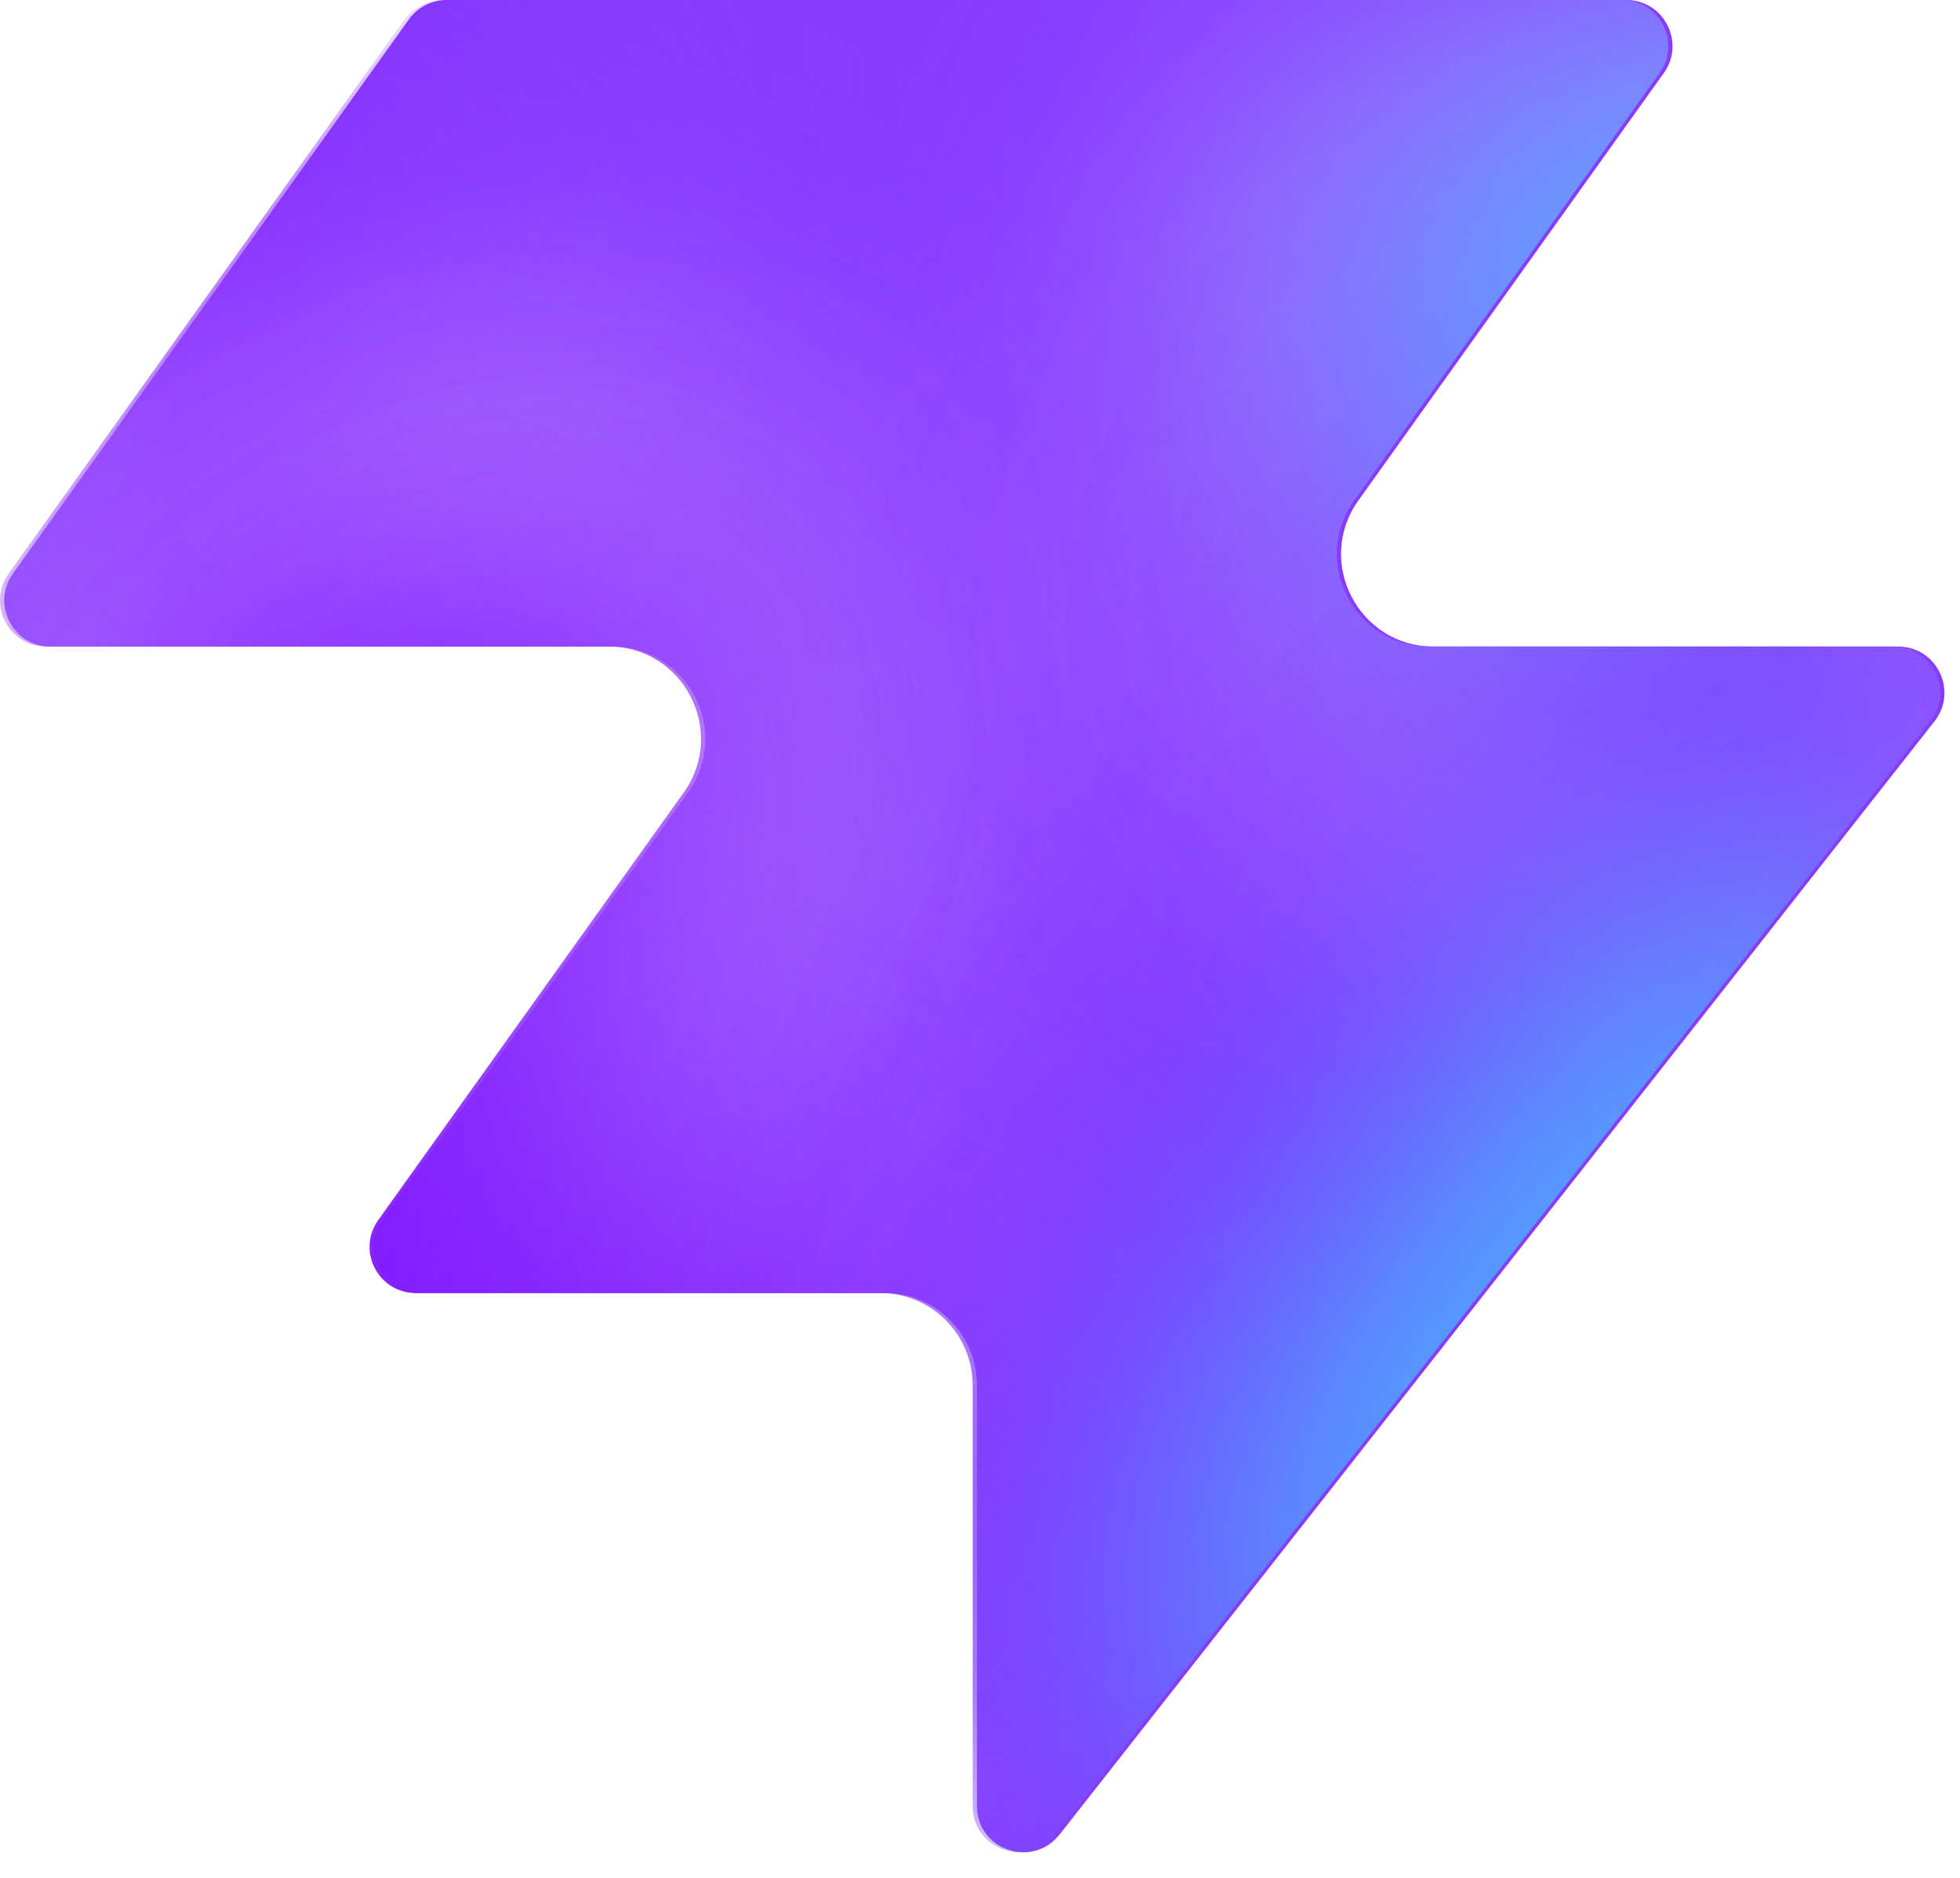
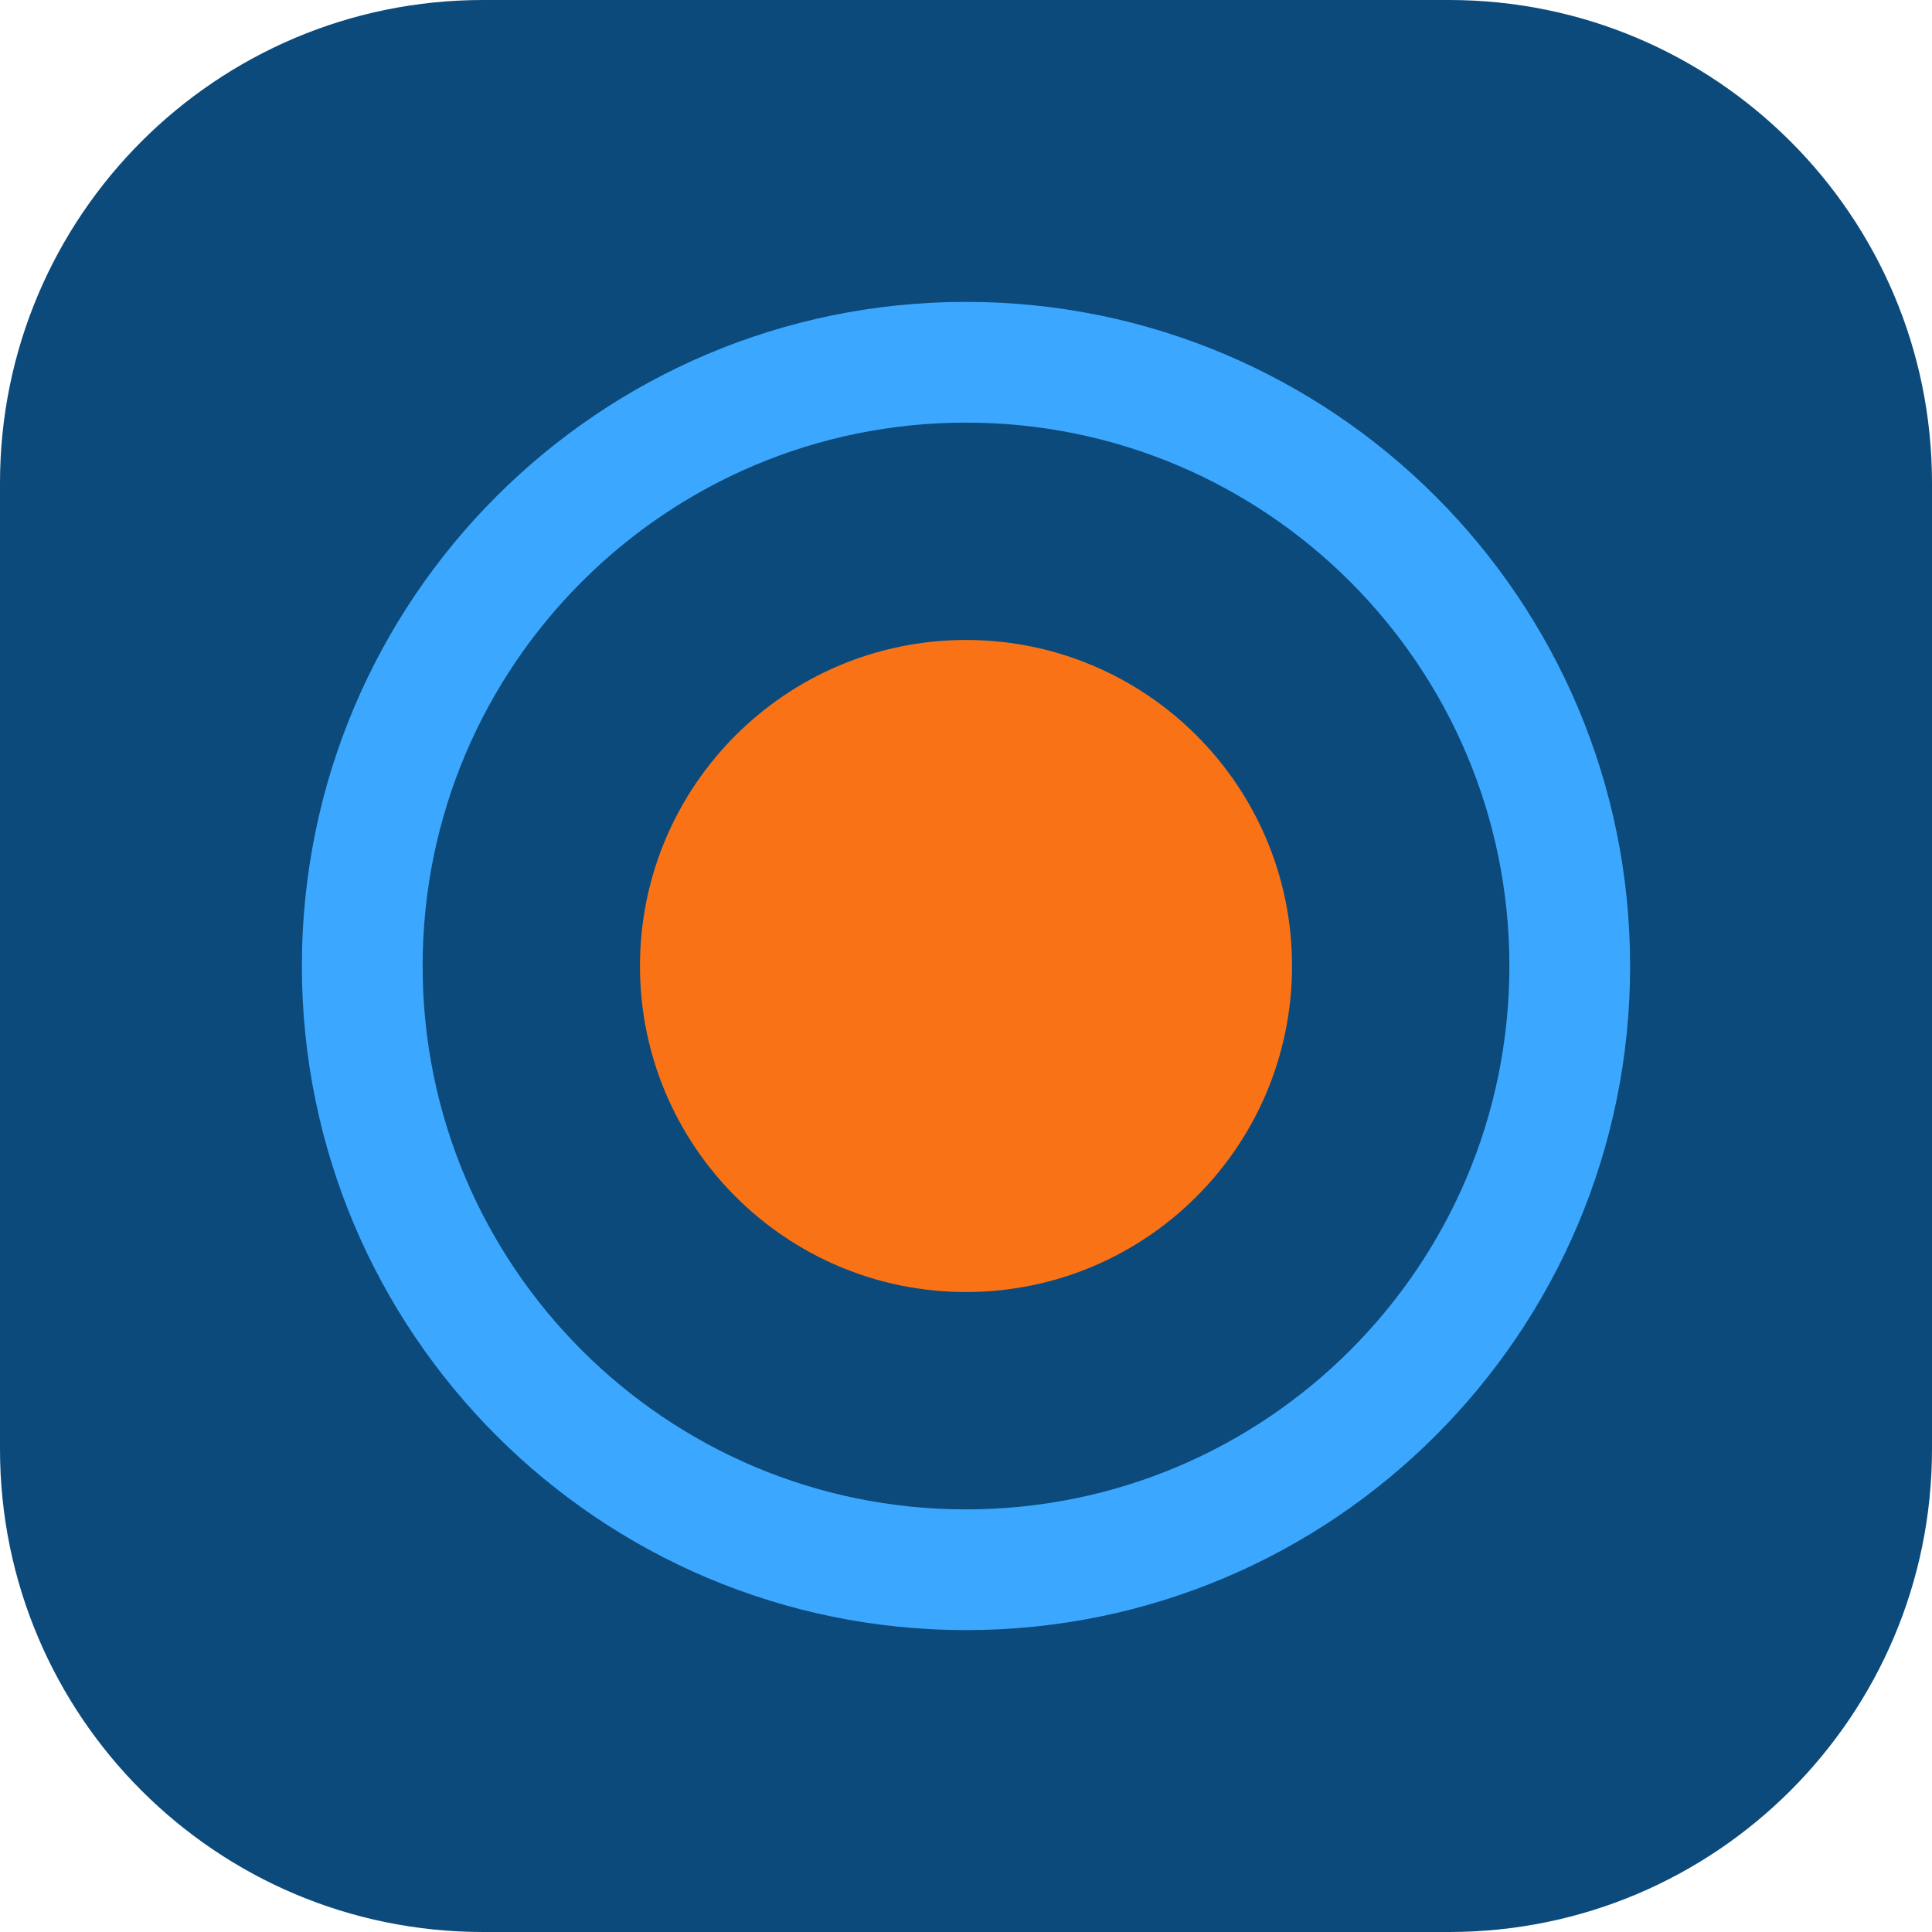
- <svg xmlns="http://www.w3.org/2000/svg" width="48" height="46" fill="none" viewBox="0 0 48 46">
-   <path fill="#863bff" d="M25.946 44.938c-.664.845-2.021.375-2.021-.698V33.937a2.26 2.26 0 0 0-2.262-2.262H10.287c-.92 0-1.456-1.04-.92-1.788l7.48-10.471c1.07-1.497 0-3.578-1.842-3.578H1.237c-.92 0-1.456-1.04-.92-1.788L10.013.474c.214-.297.556-.474.92-.474h28.894c.92 0 1.456 1.04.92 1.788l-7.48 10.471c-1.07 1.498 0 3.579 1.842 3.579h11.377c.943 0 1.473 1.088.89 1.83L25.947 44.94z" style="fill:#863bff;fill:color(display-p3 .525 .23 1);fill-opacity:1" />
-   <mask id="a" width="48" height="46" x="0" y="0" maskUnits="userSpaceOnUse" style="mask-type:alpha">
-     <path fill="#000" d="M25.842 44.938c-.664.844-2.021.375-2.021-.698V33.937a2.26 2.26 0 0 0-2.262-2.262H10.183c-.92 0-1.456-1.04-.92-1.788l7.48-10.471c1.07-1.498 0-3.579-1.842-3.579H1.133c-.92 0-1.456-1.04-.92-1.787L9.91.473c.214-.297.556-.474.92-.474h28.894c.92 0 1.456 1.04.92 1.788l-7.48 10.471c-1.07 1.498 0 3.578 1.842 3.578h11.377c.943 0 1.473 1.088.89 1.832L25.843 44.94z" style="fill:#000;fill-opacity:1" />
-   </mask>
-   <g mask="url(#a)">
-     <g filter="url(#b)">
-       <ellipse cx="5.508" cy="14.704" fill="#ede6ff" rx="5.508" ry="14.704" style="fill:#ede6ff;fill:color(display-p3 .927 .903 1);fill-opacity:1" transform="matrix(.00324 1 1 -.00324 -4.47 31.516)" />
-     </g>
-     <g filter="url(#c)">
-       <ellipse cx="10.399" cy="29.851" fill="#ede6ff" rx="10.399" ry="29.851" style="fill:#ede6ff;fill:color(display-p3 .927 .903 1);fill-opacity:1" transform="matrix(.00324 1 1 -.00324 -39.328 7.883)" />
-     </g>
-     <g filter="url(#d)">
-       <ellipse cx="5.508" cy="30.487" fill="#7e14ff" rx="5.508" ry="30.487" style="fill:#7e14ff;fill:color(display-p3 .492 .077 1);fill-opacity:1" transform="rotate(89.814 -25.913 -14.639)scale(1 -1)" />
-     </g>
-     <g filter="url(#e)">
-       <ellipse cx="5.508" cy="30.599" fill="#7e14ff" rx="5.508" ry="30.599" style="fill:#7e14ff;fill:color(display-p3 .492 .077 1);fill-opacity:1" transform="rotate(89.814 -32.644 -3.334)scale(1 -1)" />
-     </g>
-     <g filter="url(#f)">
-       <ellipse cx="5.508" cy="30.599" fill="#7e14ff" rx="5.508" ry="30.599" style="fill:#7e14ff;fill:color(display-p3 .492 .077 1);fill-opacity:1" transform="matrix(.00324 1 1 -.00324 -34.34 30.47)" />
-     </g>
-     <g filter="url(#g)">
-       <ellipse cx="14.072" cy="22.078" fill="#ede6ff" rx="14.072" ry="22.078" style="fill:#ede6ff;fill:color(display-p3 .927 .903 1);fill-opacity:1" transform="rotate(93.35 24.506 48.493)scale(-1 1)" />
-     </g>
-     <g filter="url(#h)">
-       <ellipse cx="3.47" cy="21.501" fill="#7e14ff" rx="3.47" ry="21.501" style="fill:#7e14ff;fill:color(display-p3 .492 .077 1);fill-opacity:1" transform="rotate(89.009 28.708 47.59)scale(-1 1)" />
-     </g>
-     <g filter="url(#i)">
-       <ellipse cx="3.47" cy="21.501" fill="#7e14ff" rx="3.47" ry="21.501" style="fill:#7e14ff;fill:color(display-p3 .492 .077 1);fill-opacity:1" transform="rotate(89.009 28.708 47.59)scale(-1 1)" />
-     </g>
-     <g filter="url(#j)">
-       <ellipse cx=".387" cy="8.972" fill="#7e14ff" rx="4.407" ry="29.108" style="fill:#7e14ff;fill:color(display-p3 .492 .077 1);fill-opacity:1" transform="rotate(39.51 .387 8.972)" />
-     </g>
-     <g filter="url(#k)">
-       <ellipse cx="47.523" cy="-6.092" fill="#7e14ff" rx="4.407" ry="29.108" style="fill:#7e14ff;fill:color(display-p3 .492 .077 1);fill-opacity:1" transform="rotate(37.892 47.523 -6.092)" />
-     </g>
-     <g filter="url(#l)">
-       <ellipse cx="41.412" cy="6.333" fill="#47bfff" rx="5.971" ry="9.665" style="fill:#47bfff;fill:color(display-p3 .28 .748 1);fill-opacity:1" transform="rotate(37.892 41.412 6.333)" />
-     </g>
-     <g filter="url(#m)">
-       <ellipse cx="-1.879" cy="38.332" fill="#7e14ff" rx="4.407" ry="29.108" style="fill:#7e14ff;fill:color(display-p3 .492 .077 1);fill-opacity:1" transform="rotate(37.892 -1.88 38.332)" />
-     </g>
-     <g filter="url(#n)">
-       <ellipse cx="-1.879" cy="38.332" fill="#7e14ff" rx="4.407" ry="29.108" style="fill:#7e14ff;fill:color(display-p3 .492 .077 1);fill-opacity:1" transform="rotate(37.892 -1.88 38.332)" />
-     </g>
-     <g filter="url(#o)">
-       <ellipse cx="35.651" cy="29.907" fill="#7e14ff" rx="4.407" ry="29.108" style="fill:#7e14ff;fill:color(display-p3 .492 .077 1);fill-opacity:1" transform="rotate(37.892 35.651 29.907)" />
-     </g>
-     <g filter="url(#p)">
-       <ellipse cx="38.418" cy="32.4" fill="#47bfff" rx="5.971" ry="15.297" style="fill:#47bfff;fill:color(display-p3 .28 .748 1);fill-opacity:1" transform="rotate(37.892 38.418 32.4)" />
-     </g>
-   </g>
-   <defs>
-     <filter id="b" width="60.045" height="41.654" x="-19.77" y="16.149" color-interpolation-filters="sRGB" filterUnits="userSpaceOnUse">
-       <feFlood flood-opacity="0" result="BackgroundImageFix" />
-       <feBlend in="SourceGraphic" in2="BackgroundImageFix" result="shape" />
-       <feGaussianBlur result="effect1_foregroundBlur_2002_17158" stdDeviation="7.659" />
-     </filter>
-     <filter id="c" width="90.34" height="51.437" x="-54.613" y="-7.533" color-interpolation-filters="sRGB" filterUnits="userSpaceOnUse">
-       <feFlood flood-opacity="0" result="BackgroundImageFix" />
-       <feBlend in="SourceGraphic" in2="BackgroundImageFix" result="shape" />
-       <feGaussianBlur result="effect1_foregroundBlur_2002_17158" stdDeviation="7.659" />
-     </filter>
-     <filter id="d" width="79.355" height="29.4" x="-49.64" y="2.03" color-interpolation-filters="sRGB" filterUnits="userSpaceOnUse">
-       <feFlood flood-opacity="0" result="BackgroundImageFix" />
-       <feBlend in="SourceGraphic" in2="BackgroundImageFix" result="shape" />
-       <feGaussianBlur result="effect1_foregroundBlur_2002_17158" stdDeviation="4.596" />
-     </filter>
-     <filter id="e" width="79.579" height="29.4" x="-45.045" y="20.029" color-interpolation-filters="sRGB" filterUnits="userSpaceOnUse">
-       <feFlood flood-opacity="0" result="BackgroundImageFix" />
-       <feBlend in="SourceGraphic" in2="BackgroundImageFix" result="shape" />
-       <feGaussianBlur result="effect1_foregroundBlur_2002_17158" stdDeviation="4.596" />
-     </filter>
-     <filter id="f" width="79.579" height="29.4" x="-43.513" y="21.178" color-interpolation-filters="sRGB" filterUnits="userSpaceOnUse">
-       <feFlood flood-opacity="0" result="BackgroundImageFix" />
-       <feBlend in="SourceGraphic" in2="BackgroundImageFix" result="shape" />
-       <feGaussianBlur result="effect1_foregroundBlur_2002_17158" stdDeviation="4.596" />
-     </filter>
-     <filter id="g" width="74.749" height="58.852" x="15.756" y="-17.901" color-interpolation-filters="sRGB" filterUnits="userSpaceOnUse">
-       <feFlood flood-opacity="0" result="BackgroundImageFix" />
-       <feBlend in="SourceGraphic" in2="BackgroundImageFix" result="shape" />
-       <feGaussianBlur result="effect1_foregroundBlur_2002_17158" stdDeviation="7.659" />
-     </filter>
-     <filter id="h" width="61.377" height="25.362" x="23.548" y="2.284" color-interpolation-filters="sRGB" filterUnits="userSpaceOnUse">
-       <feFlood flood-opacity="0" result="BackgroundImageFix" />
-       <feBlend in="SourceGraphic" in2="BackgroundImageFix" result="shape" />
-       <feGaussianBlur result="effect1_foregroundBlur_2002_17158" stdDeviation="4.596" />
-     </filter>
-     <filter id="i" width="61.377" height="25.362" x="23.548" y="2.284" color-interpolation-filters="sRGB" filterUnits="userSpaceOnUse">
-       <feFlood flood-opacity="0" result="BackgroundImageFix" />
-       <feBlend in="SourceGraphic" in2="BackgroundImageFix" result="shape" />
-       <feGaussianBlur result="effect1_foregroundBlur_2002_17158" stdDeviation="4.596" />
-     </filter>
-     <filter id="j" width="56.045" height="63.649" x="-27.636" y="-22.853" color-interpolation-filters="sRGB" filterUnits="userSpaceOnUse">
-       <feFlood flood-opacity="0" result="BackgroundImageFix" />
-       <feBlend in="SourceGraphic" in2="BackgroundImageFix" result="shape" />
-       <feGaussianBlur result="effect1_foregroundBlur_2002_17158" stdDeviation="4.596" />
-     </filter>
-     <filter id="k" width="54.814" height="64.646" x="20.116" y="-38.415" color-interpolation-filters="sRGB" filterUnits="userSpaceOnUse">
-       <feFlood flood-opacity="0" result="BackgroundImageFix" />
-       <feBlend in="SourceGraphic" in2="BackgroundImageFix" result="shape" />
-       <feGaussianBlur result="effect1_foregroundBlur_2002_17158" stdDeviation="4.596" />
-     </filter>
-     <filter id="l" width="33.541" height="35.313" x="24.641" y="-11.323" color-interpolation-filters="sRGB" filterUnits="userSpaceOnUse">
-       <feFlood flood-opacity="0" result="BackgroundImageFix" />
-       <feBlend in="SourceGraphic" in2="BackgroundImageFix" result="shape" />
-       <feGaussianBlur result="effect1_foregroundBlur_2002_17158" stdDeviation="4.596" />
-     </filter>
-     <filter id="m" width="54.814" height="64.646" x="-29.286" y="6.009" color-interpolation-filters="sRGB" filterUnits="userSpaceOnUse">
-       <feFlood flood-opacity="0" result="BackgroundImageFix" />
-       <feBlend in="SourceGraphic" in2="BackgroundImageFix" result="shape" />
-       <feGaussianBlur result="effect1_foregroundBlur_2002_17158" stdDeviation="4.596" />
-     </filter>
-     <filter id="n" width="54.814" height="64.646" x="-29.286" y="6.009" color-interpolation-filters="sRGB" filterUnits="userSpaceOnUse">
-       <feFlood flood-opacity="0" result="BackgroundImageFix" />
-       <feBlend in="SourceGraphic" in2="BackgroundImageFix" result="shape" />
-       <feGaussianBlur result="effect1_foregroundBlur_2002_17158" stdDeviation="4.596" />
-     </filter>
-     <filter id="o" width="54.814" height="64.646" x="8.244" y="-2.416" color-interpolation-filters="sRGB" filterUnits="userSpaceOnUse">
-       <feFlood flood-opacity="0" result="BackgroundImageFix" />
-       <feBlend in="SourceGraphic" in2="BackgroundImageFix" result="shape" />
-       <feGaussianBlur result="effect1_foregroundBlur_2002_17158" stdDeviation="4.596" />
-     </filter>
-     <filter id="p" width="39.409" height="43.623" x="18.713" y="10.588" color-interpolation-filters="sRGB" filterUnits="userSpaceOnUse">
-       <feFlood flood-opacity="0" result="BackgroundImageFix" />
-       <feBlend in="SourceGraphic" in2="BackgroundImageFix" result="shape" />
-       <feGaussianBlur result="effect1_foregroundBlur_2002_17158" stdDeviation="4.596" />
-     </filter>
-   </defs>
+ <svg xmlns="http://www.w3.org/2000/svg" width="32" height="32" viewBox="0 0 32 32">
+   <rect width="32" height="32" rx="8" fill="#0b4a7a" />
+   <circle cx="16" cy="16" r="10" fill="none" stroke="#3ba7ff" stroke-width="2" />
+   <circle cx="16" cy="16" r="5.4" fill="#f97316" />
</svg>
